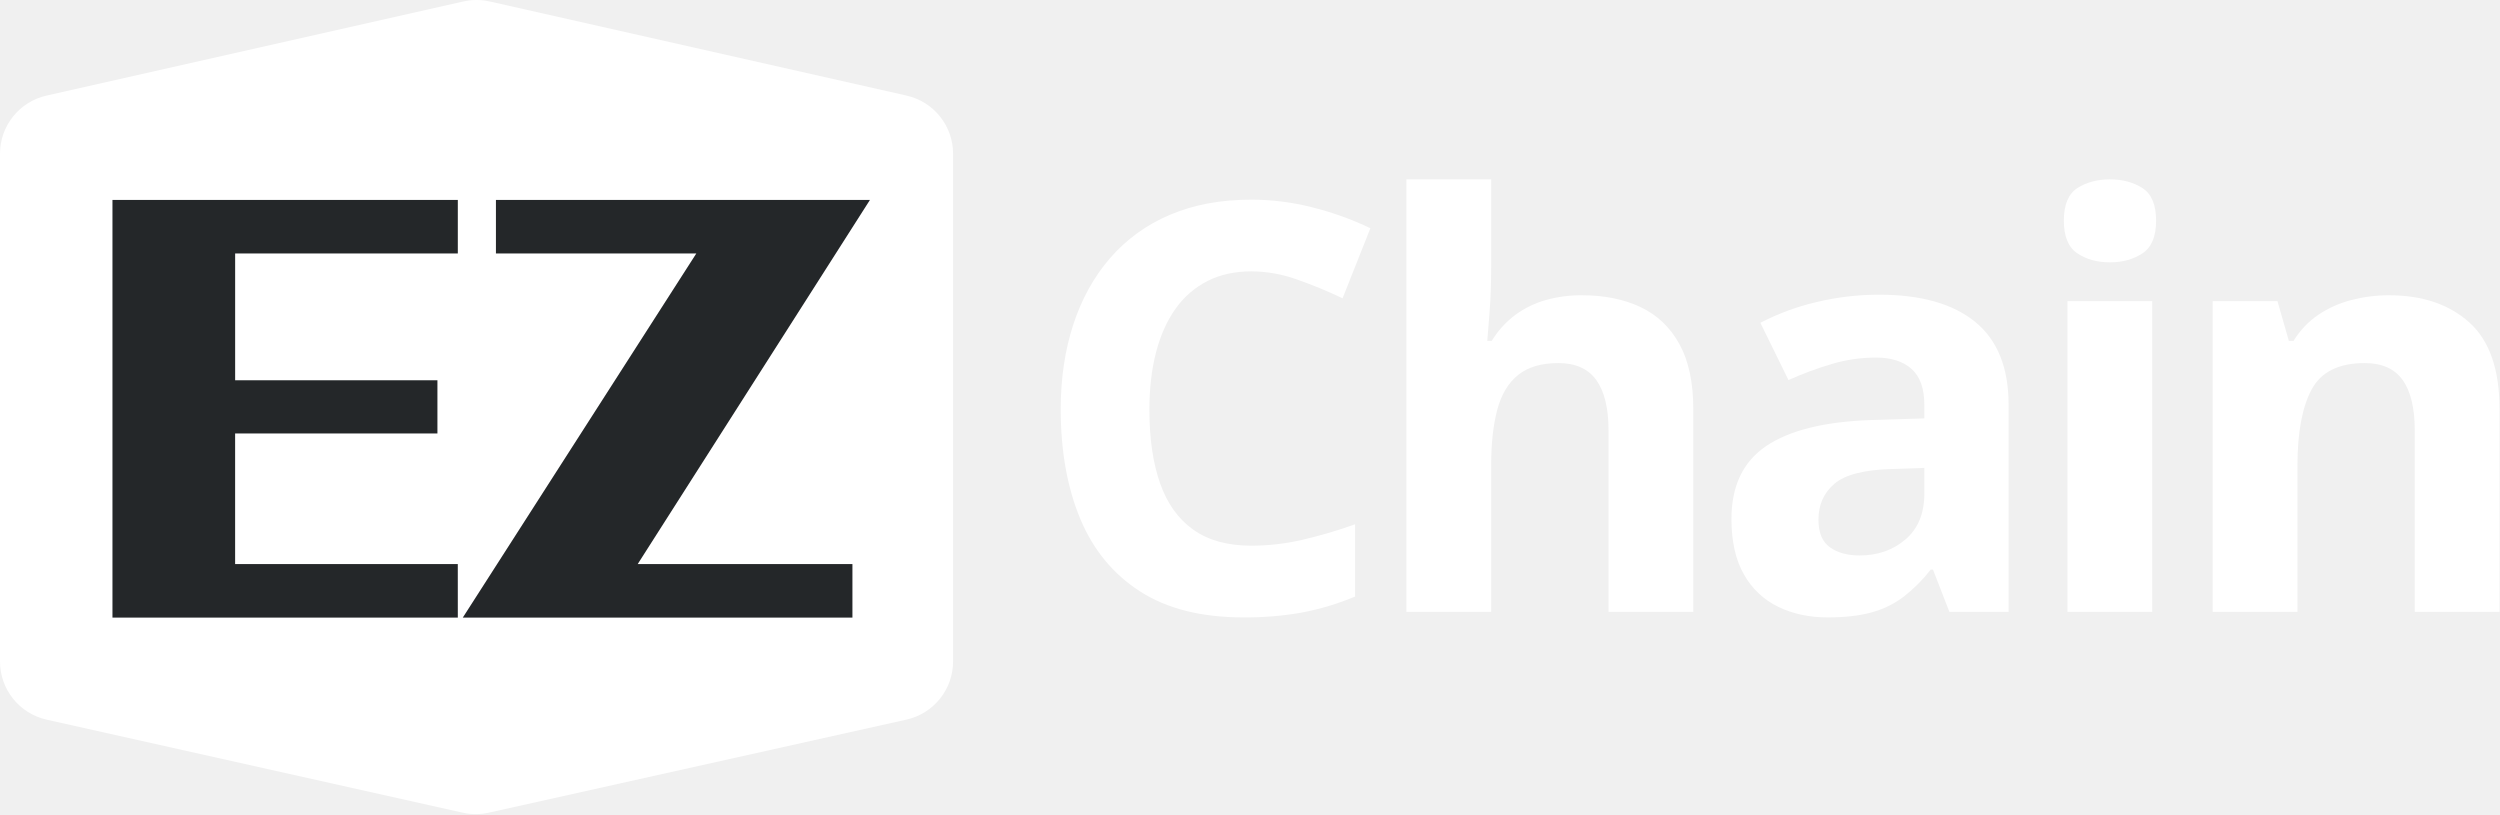
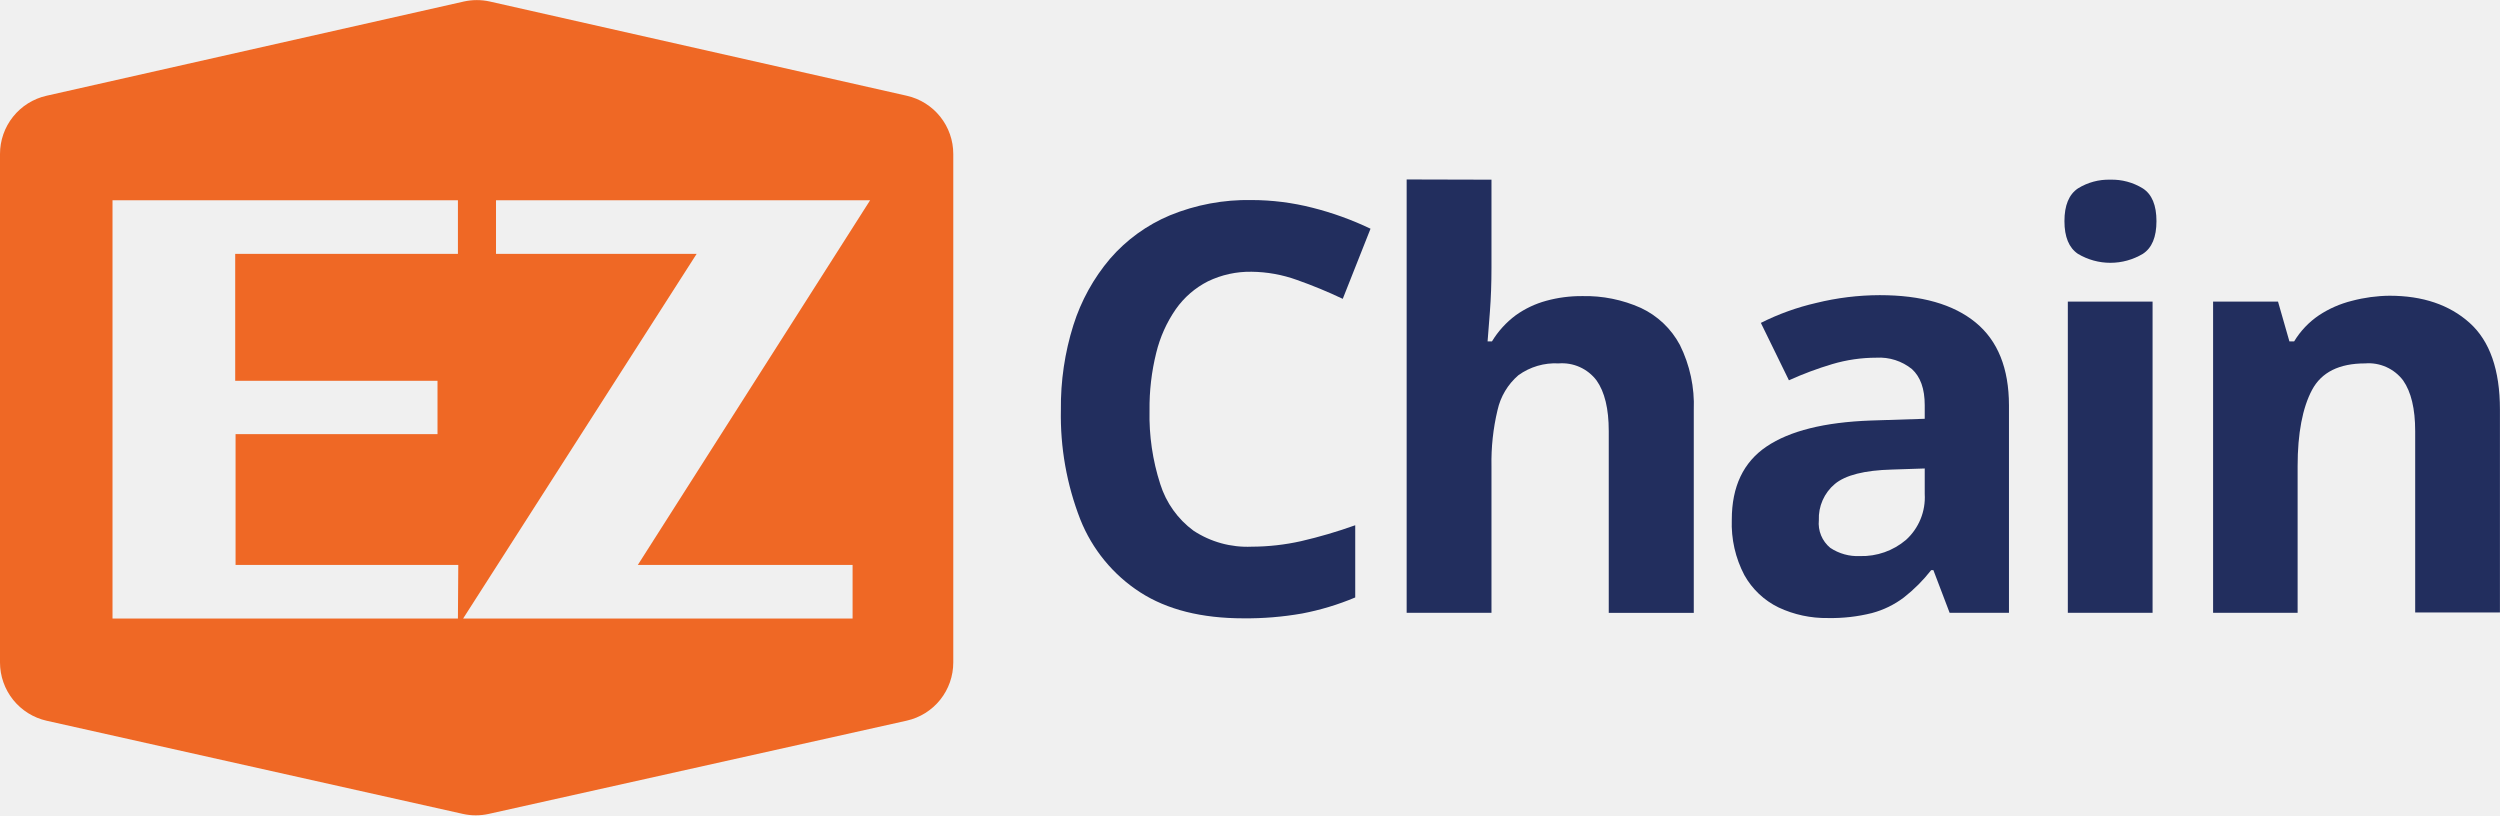
- <svg xmlns="http://www.w3.org/2000/svg" width="2223" height="724" viewBox="0 0 2223 724" fill="none">
-   <g clip-path="url(#clip0_886_8526)">
-     <path d="M1112.75 241.29C1098.08 241.29 1085.11 244.133 1073.82 249.82C1062.47 255.559 1052.71 264.005 1045.39 274.41C1037.73 285.123 1031.92 298.057 1027.97 313.21C1024.02 328.363 1022.04 345.42 1022.04 364.38C1022.04 389.92 1025.21 411.71 1031.55 429.75C1037.89 447.79 1047.74 461.547 1061.09 471.02C1074.42 480.5 1091.64 485.237 1112.74 485.23C1127.58 485.213 1142.38 483.556 1156.86 480.29C1173.15 476.548 1189.2 471.843 1204.93 466.2V530.46C1189.73 536.823 1173.91 541.585 1157.72 544.67C1140.51 547.706 1123.05 549.155 1105.57 549C1068.33 549 1037.72 541.297 1013.75 525.89C989.777 510.483 972.023 488.9 960.49 461.14C948.963 433.373 943.197 400.953 943.19 363.88C943.19 336.547 946.9 311.5 954.32 288.74C961.74 265.98 972.613 246.29 986.94 229.67C1001.45 212.904 1019.64 199.712 1040.08 191.12C1061.17 182.06 1085.39 177.527 1112.74 177.52C1130.95 177.555 1149.09 179.839 1166.74 184.32C1184.59 188.769 1201.95 195.011 1218.54 202.95L1193.82 265.24C1180.54 258.907 1166.93 253.296 1153.04 248.43C1140.11 243.792 1126.49 241.378 1112.75 241.29V241.29Z" fill="white" />
-     <path d="M1325.95 159.48V237.83C1325.95 251.51 1325.5 264.527 1324.59 276.88C1323.68 289.233 1322.98 297.967 1322.49 303.08H1326.49C1331.96 294.039 1339.14 286.149 1347.62 279.85C1355.79 273.907 1364.96 269.471 1374.69 266.75C1385.07 263.883 1395.8 262.47 1406.57 262.55C1426.51 262.55 1443.89 266.05 1458.72 273.05C1473.55 280.05 1485.08 291.007 1493.32 305.92C1501.56 320.84 1505.68 340.173 1505.68 363.92V544.06H1430.3V382.67C1430.3 362.89 1426.67 347.977 1419.42 337.93C1412.17 327.883 1400.96 322.857 1385.81 322.85C1370.65 322.85 1358.7 326.353 1349.97 333.36C1341.24 340.367 1335.04 350.663 1331.39 364.25C1327.76 377.85 1325.94 394.45 1325.95 414.05V544.05H1250.56V159.48H1325.95Z" fill="white" />
-     <path d="M1671.13 262.05C1708.2 262.05 1736.62 270.123 1756.39 286.27C1776.16 302.417 1786.05 326.977 1786.05 359.95V544.06H1733.39L1718.81 506.49H1716.81C1709.76 515.525 1701.63 523.66 1692.59 530.71C1684.09 537.099 1674.44 541.797 1664.17 544.55C1653.45 547.523 1640.43 549.007 1625.11 549C1608.8 549 1594.18 545.87 1581.25 539.61C1568.35 533.388 1557.69 523.333 1550.72 510.82C1543.31 497.88 1539.61 481.443 1539.6 461.51C1539.6 432.177 1549.9 410.55 1570.49 396.63C1591.08 382.71 1621.98 375.007 1663.18 373.52L1711.12 372.04V359.95C1711.12 345.45 1707.33 334.82 1699.76 328.06C1692.19 321.3 1681.65 317.93 1668.16 317.95C1654.85 317.945 1641.62 319.862 1628.86 323.64C1615.7 327.53 1602.82 332.311 1590.31 337.95L1565.31 287.03C1580.93 278.93 1597.49 272.791 1614.62 268.75C1633.12 264.255 1652.09 262.006 1671.13 262.05V262.05ZM1711.13 416.05L1681.97 417.05C1657.58 417.717 1640.65 422.083 1631.18 430.15C1621.71 438.217 1616.97 448.843 1616.97 462.03C1616.97 473.57 1620.35 481.767 1627.1 486.62C1633.85 491.473 1642.67 493.907 1653.55 493.92C1669.69 493.92 1683.32 489.14 1694.45 479.58C1705.58 470.02 1711.14 456.427 1711.13 438.8V416.05Z" fill="white" />
-     <path d="M1876.17 159.48C1887.37 159.48 1897.01 162.077 1905.09 167.27C1913.17 172.463 1917.21 182.13 1917.2 196.27C1917.2 210.27 1913.16 219.937 1905.09 225.27C1897.02 230.603 1887.38 233.27 1876.17 233.27C1864.8 233.27 1855.14 230.603 1847.17 225.27C1839.2 219.937 1835.2 210.27 1835.17 196.27C1835.17 182.097 1839.17 172.43 1847.17 167.27C1855.17 162.11 1864.84 159.513 1876.17 159.48ZM1913.74 267.74V544.06H1838.39V267.74H1913.74Z" fill="white" />
-     <path d="M2124.46 262.55C2153.95 262.55 2177.67 270.58 2195.64 286.64C2213.61 302.7 2222.59 328.446 2222.58 363.88V544.06H2147.2V382.67C2147.2 362.89 2143.62 347.976 2136.45 337.93C2129.28 327.883 2118.04 322.856 2102.71 322.85C2079.64 322.85 2063.9 330.676 2055.5 346.33C2047.1 361.983 2042.9 384.556 2042.9 414.05V544.05H1967.52V267.74H2025.11L2035.24 303.08H2039.44C2045.07 293.843 2052.61 285.921 2061.56 279.85C2070.54 273.837 2080.49 269.406 2090.97 266.75C2101.91 263.931 2113.16 262.519 2124.46 262.55V262.55Z" fill="white" />
-     <path d="M412.09 1.3L41.3 85.02C29.579 87.673 19.107 94.231 11.603 103.617C4.099 113.004 0.007 124.662 0 136.68V588.2C0.005 600.235 4.106 611.91 11.629 621.305C19.151 630.699 29.647 637.254 41.39 639.89L411.46 722.63C419.06 724.326 426.94 724.326 434.54 722.63L806.04 639.86C817.794 637.233 828.302 630.681 835.835 621.284C843.367 611.887 847.475 600.204 847.48 588.16V136.68C847.473 124.664 843.383 113.007 835.881 103.62C828.379 94.234 817.909 87.675 806.19 85.02L435.39 1.3C427.72 -0.435 419.76 -0.435 412.09 1.3Z" fill="white" />
-     <path d="M407.09 549.17H100V177.77H407.09V225.37H209.09V338.12H388.96V385.43H209.07V501.58H407.07L407.09 549.17Z" fill="#242729" />
-     <path d="M773.56 177.77L567.04 501.58H757.98V549.17H411.51L619.17 225.37H440.98V177.77H773.56Z" fill="#242729" />
-   </g>
-   <defs>
-     <clipPath id="clip0_886_8526">
-       <rect width="2222.58" height="723.91" fill="white" />
-     </clipPath>
-   </defs>
+ <svg xmlns="http://www.w3.org/2000/svg" width="2223" height="725" viewBox="0 0 2223 725" fill="none">
+   <path d="M1112.97 241.645C1099.51 241.396 1086.17 244.322 1074.05 250.186C1062.69 255.96 1052.91 264.426 1045.57 274.845C1037.42 286.614 1031.51 299.784 1028.13 313.696C1023.95 330.494 1021.95 347.759 1022.16 365.069C1021.66 387.263 1024.89 409.384 1031.72 430.505C1036.93 447.072 1047.26 461.554 1061.22 471.86C1076.53 481.933 1094.61 486.921 1112.91 486.116C1127.75 486.083 1142.55 484.425 1157.03 481.172C1173.31 477.401 1189.35 472.684 1205.07 467.044V531.26C1189.88 537.645 1174.06 542.423 1157.87 545.516C1140.66 548.544 1123.2 549.984 1105.73 549.819C1068.44 549.819 1037.83 542.113 1013.89 526.701C989.811 511.167 971.178 488.492 960.594 461.842C948.516 430.818 942.654 397.717 943.342 364.427C943.043 338.91 946.787 313.507 954.437 289.165C961.279 267.472 972.377 247.365 987.081 230.022C1001.6 213.252 1019.8 200.066 1040.25 191.493C1063.29 182.043 1088.02 177.41 1112.91 177.879C1131.12 177.899 1149.26 180.185 1166.91 184.686C1184.74 189.176 1202.08 195.436 1218.67 203.373L1193.98 265.726C1180.68 259.413 1167.07 253.797 1153.19 248.902C1140.28 244.247 1126.69 241.794 1112.97 241.645Z" fill="#222E5E" />
+   <path d="M1326.22 159.77V238.177C1326.22 251.92 1325.75 264.956 1324.81 277.285C1323.91 289.679 1323.21 298.412 1322.76 303.55H1326.67C1332.15 294.499 1339.34 286.603 1347.83 280.303C1356.02 274.45 1365.19 270.102 1374.9 267.46C1385.34 264.604 1396.13 263.2 1406.96 263.286C1424.91 262.881 1442.72 266.479 1459.1 273.817C1473.89 280.742 1486.04 292.278 1493.74 306.696C1502.64 324.615 1506.9 344.491 1506.11 364.491V544.938H1430.5V383.242C1430.5 363.463 1426.91 348.501 1419.66 338.29C1415.77 333.141 1410.64 329.054 1404.76 326.406C1398.88 323.758 1392.42 322.633 1385.99 323.135C1373.19 322.432 1360.53 326.15 1350.14 333.667C1340.79 341.712 1334.29 352.57 1331.61 364.619C1327.71 380.955 1325.9 397.722 1326.22 414.515V544.874H1250.8V159.577L1326.22 159.77Z" fill="#222E5E" />
+   <path d="M1671.45 262.451C1708.52 262.451 1736.93 270.542 1756.68 286.725C1776.44 302.907 1786.34 327.502 1786.38 360.509V544.874H1733.6L1719.17 506.986H1717.18C1710.11 516.029 1701.97 524.18 1692.94 531.26C1684.45 537.683 1674.8 542.394 1664.52 545.131C1651.76 548.329 1638.62 549.819 1625.47 549.562C1610.32 549.815 1595.32 546.608 1581.6 540.186C1568.7 533.95 1558.04 523.88 1551.07 511.353C1543.11 496.173 1539.26 479.168 1539.91 462.035C1539.91 432.624 1550.22 410.962 1570.82 397.048C1591.43 383.135 1622.32 375.429 1663.5 373.93L1711.47 372.389V360.317C1711.47 345.74 1707.69 335.144 1700.12 328.209C1691.19 320.992 1679.89 317.374 1668.44 318.062C1655.15 318.065 1641.93 319.99 1629.19 323.778C1616.05 327.698 1603.19 332.504 1590.71 338.162L1565.76 287.11C1581.39 279.252 1597.9 273.301 1614.95 269.387C1633.44 264.822 1652.41 262.493 1671.45 262.451ZM1711.47 416.57L1682.29 417.533C1657.92 418.175 1640.99 422.456 1631.5 430.376C1626.84 434.291 1623.15 439.22 1620.69 444.785C1618.23 450.35 1617.08 456.405 1617.32 462.484C1616.85 467.112 1617.53 471.784 1619.3 476.086C1621.07 480.388 1623.87 484.186 1627.46 487.143C1635.26 492.339 1644.52 494.904 1653.88 494.464C1668.82 494.886 1683.39 489.763 1694.8 480.08C1700.45 474.957 1704.89 468.628 1707.77 461.559C1710.66 454.49 1711.92 446.862 1711.47 439.238V416.57Z" fill="#222E5E" />
+   <path d="M1876.49 159.77C1886.68 159.48 1896.73 162.181 1905.41 167.54C1913.49 172.763 1917.53 182.459 1917.53 196.63C1917.53 210.8 1913.49 220.497 1905.41 225.72C1896.68 230.935 1886.71 233.688 1876.55 233.688C1866.39 233.688 1856.42 230.935 1847.69 225.72C1839.69 220.326 1835.7 210.629 1835.7 196.63C1835.7 182.631 1839.69 172.934 1847.69 167.54C1856.32 162.184 1866.33 159.482 1876.49 159.77ZM1914.07 268.167V544.874H1838.71V268.167H1914.07Z" fill="#222E5E" />
+   <path d="M2124.81 262.965C2154.25 262.965 2178.04 270.992 2196 287.11C2213.96 303.229 2222.94 328.979 2222.94 364.17V544.617H2147.58V383.242C2147.58 363.463 2143.99 348.501 2136.87 338.291C2132.96 333.122 2127.82 329.023 2121.91 326.374C2116 323.725 2109.52 322.611 2103.07 323.136C2080.05 323.136 2064.27 330.97 2055.87 346.703C2047.47 362.436 2043.04 385.233 2043.04 414.515V544.874H1967.88V268.167H2025.6L2035.73 303.55H2039.96C2045.56 294.284 2053.11 286.351 2062.09 280.303C2071.08 274.378 2081.01 270.035 2091.46 267.46C2102.35 264.579 2113.55 263.069 2124.81 262.965Z" fill="#222E5E" />
+   <path fill-rule="evenodd" clip-rule="evenodd" d="M412.443 1.349L41.302 85.151C29.578 87.814 19.106 94.387 11.602 103.79C4.098 113.194 0.007 124.872 0 136.909V589.119C0.025 601.17 4.139 612.856 11.666 622.26C19.194 631.663 29.689 638.228 41.43 640.877L411.546 723.716C419.148 725.417 427.031 725.417 434.634 723.716L806.224 640.813C817.982 638.196 828.497 631.64 836.03 622.229C843.563 612.818 847.664 601.115 847.654 589.054V136.909C847.659 124.869 843.572 113.185 836.066 103.779C828.56 94.373 818.081 87.803 806.352 85.151L435.532 1.349C427.929 -0.347 420.046 -0.347 412.443 1.349ZM407.185 550.011H100.049V178.071H407.185V225.72H209.14V338.612H389.035V386.003H209.461V502.363H407.505L407.185 550.011ZM567.134 502.363L773.708 178.071H441.047V225.72H619.467L411.802 550.011H758.124V502.363H567.134Z" fill="#EF6825" />
</svg>
